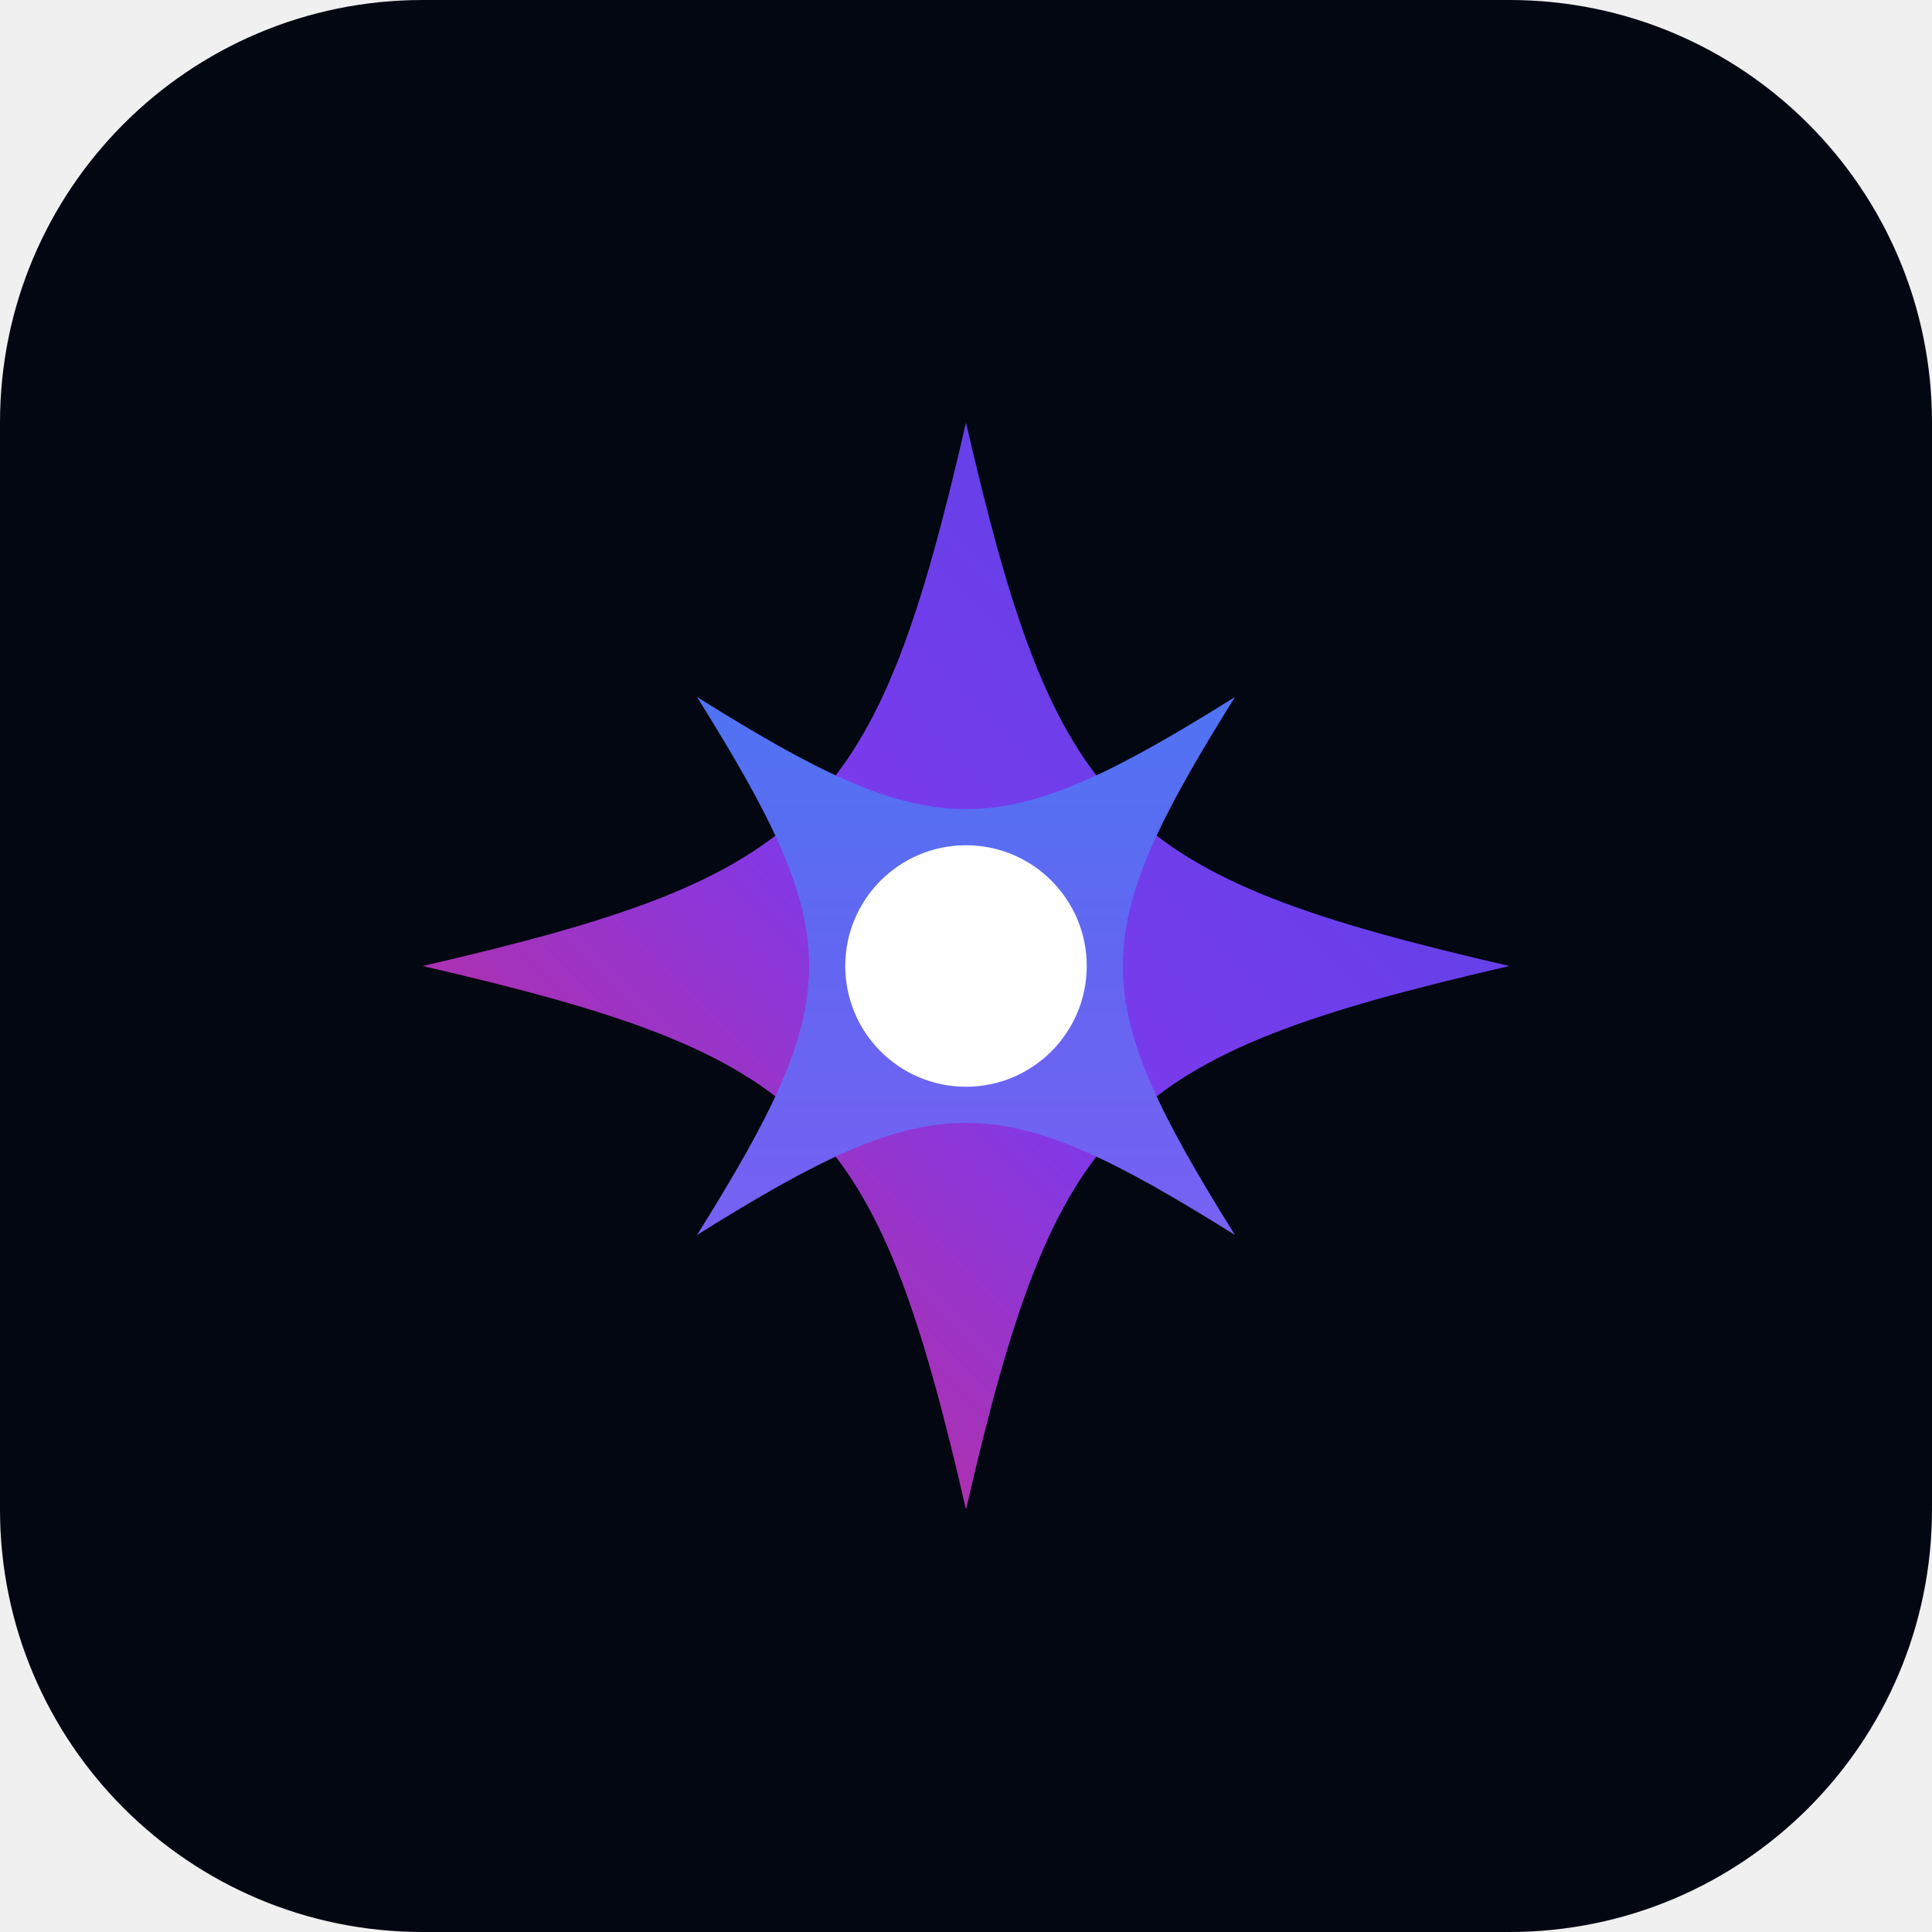
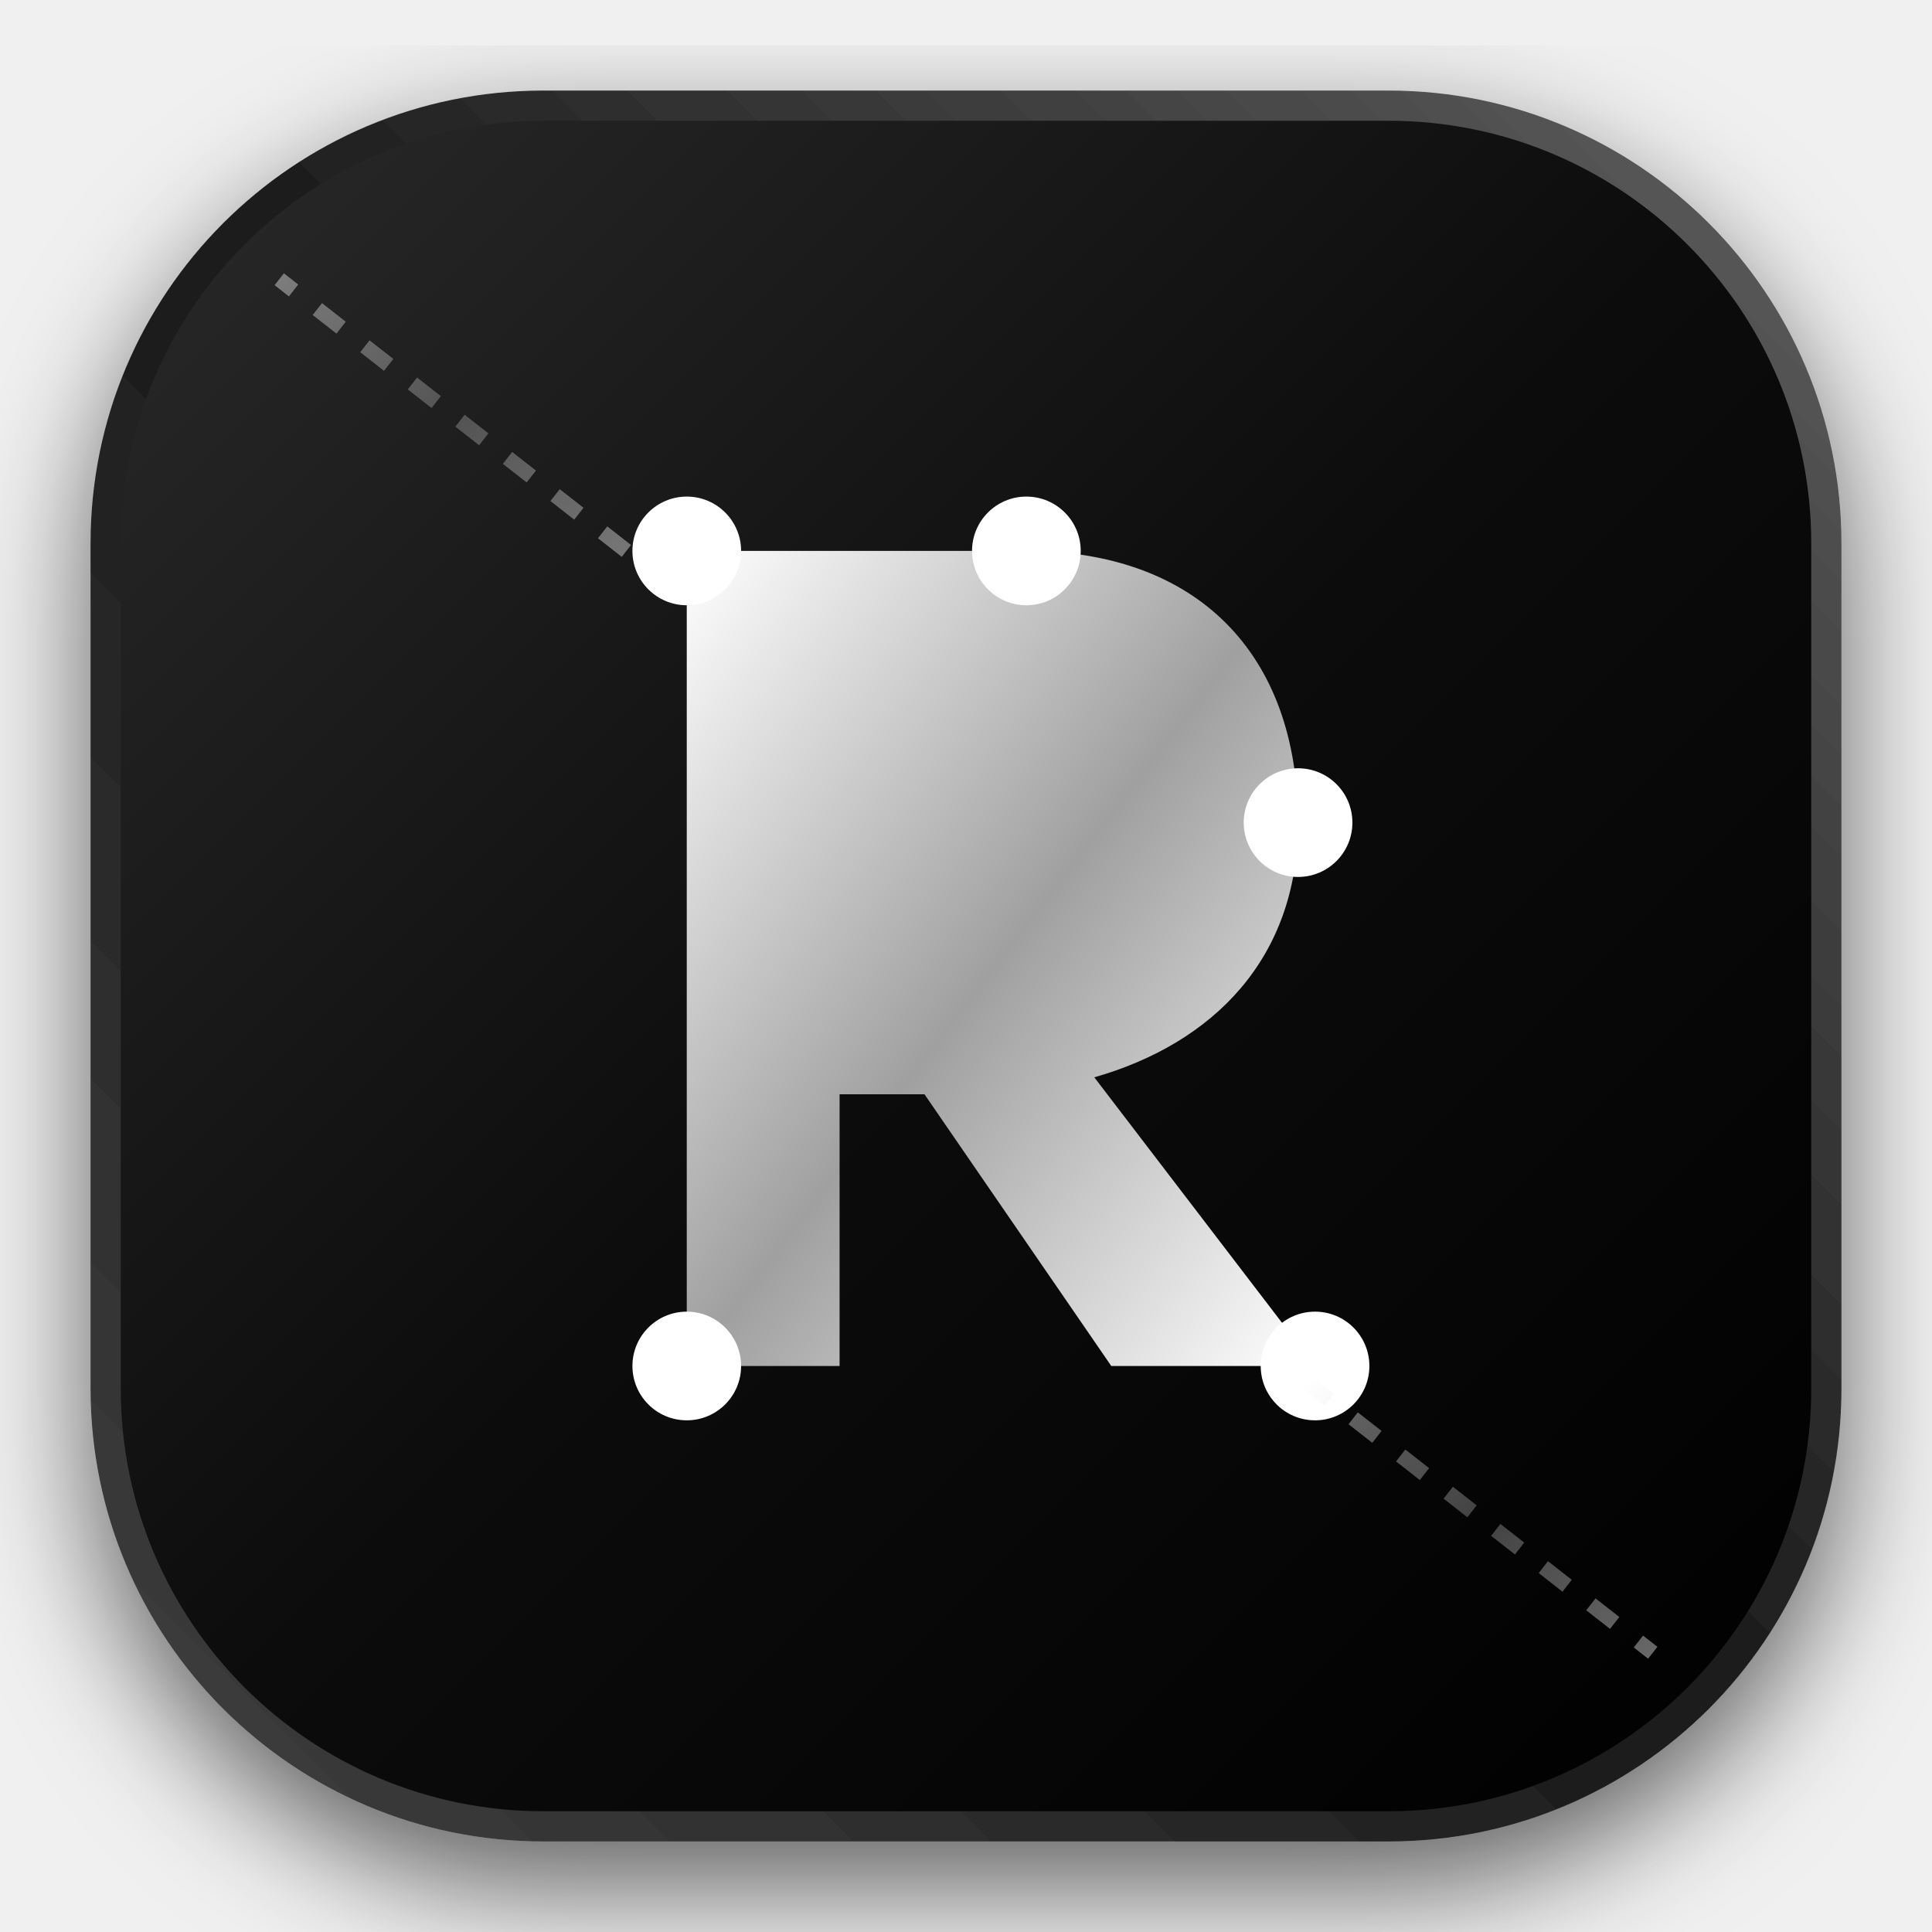
<svg xmlns="http://www.w3.org/2000/svg" width="512" height="512" viewBox="0 0 512 512" fill="none">
  <defs>
-     <linearGradient id="grad1" x1="100%" y1="0%" x2="0%" y2="100%">
-       <stop offset="0%" stop-color="#4F46E5" />
-       <stop offset="50%" stop-color="#7C3AED" />
-       <stop offset="100%" stop-color="#DB2777" />
+     <linearGradient id="metallic-base" x1="0%" y1="0%" x2="100%" y2="100%">
+       <stop offset="0%" stop-color="#2A2A2A" />
+       <stop offset="50%" stop-color="#0C0C0C" />
+       <stop offset="100%" stop-color="#000000" />
    </linearGradient>
-     <linearGradient id="grad2" x1="0%" y1="0%" x2="100%" y2="100%">
-       <stop offset="0%" stop-color="#3B82F6" />
-       <stop offset="50%" stop-color="#6366F1" />
-       <stop offset="100%" stop-color="#8B5CF6" />
+     <linearGradient id="metallic-edge" x1="0%" y1="100%" x2="100%" y2="0%">
+       <stop offset="0%" stop-color="#404040" />
+       <stop offset="50%" stop-color="#1A1A1A" />
+       <stop offset="100%" stop-color="#606060" />
    </linearGradient>
+     <linearGradient id="chrome-highlight" x1="0%" y1="0%" x2="100%" y2="100%">
+       <stop offset="0%" stop-color="#FFFFFF" />
+       <stop offset="50%" stop-color="#A0A0A0" />
+       <stop offset="100%" stop-color="#FFFFFF" />
+     </linearGradient>
+     <filter id="shadow" x="-10%" y="-10%" width="120%" height="120%">
+       <feDropShadow dx="0" dy="12" stdDeviation="16" flood-color="#000" flood-opacity="0.6" />
+     </filter>
  </defs>
-   <rect width="512" height="512" rx="112" fill="#030712" />
-   <g transform="translate(256, 256) scale(0.8)">
-     <path d="M0 -180 C 30 -50, 50 -30, 180 0 C 50 30, 30 50, 0 180 C -30 50, -50 30, -180 0 C -50 -30, -30 -50, 0 -180 Z" fill="url(#grad1)" />
-     <path d="M0 -180 C 30 -50, 50 -30, 180 0 C 50 30, 30 50, 0 180 C -30 50, -50 30, -180 0 C -50 -30, -30 -50, 0 -180 Z" fill="url(#grad2)" transform="rotate(45) scale(0.7)" />
-     <circle cx="0" cy="0" r="40" fill="#FFFFFF" />
+   <rect x="24" y="24" width="464" height="464" rx="120" fill="url(#metallic-edge)" filter="url(#shadow)" />
+   <rect x="32" y="32" width="448" height="448" rx="112" fill="url(#metallic-base)" />
+   <g transform="translate(146, 146) scale(0.9)">
+     <path d="M40 240 V0 H140 C190 0 220 30 220 80 C220 120 195 145 160 155 L225 240 H165 L110 160 H85 V240 H40 Z" fill="url(#chrome-highlight)" />
+     <circle cx="40" cy="240" r="16" fill="#FFFFFF" />
+     <circle cx="40" cy="0" r="16" fill="#FFFFFF" />
+     <circle cx="225" cy="240" r="16" fill="#FFFFFF" />
+     <circle cx="140" cy="0" r="16" fill="#FFFFFF" />
+     <circle cx="220" cy="80" r="16" fill="#FFFFFF" />
  </g>
+   <path d="M 166 146 L 74 74" stroke="url(#chrome-highlight)" stroke-width="4" stroke-dasharray="8 8" opacity="0.4" />
+   <path d="M 346 366 L 438 438" stroke="url(#chrome-highlight)" stroke-width="4" stroke-dasharray="8 8" opacity="0.4" />
</svg>
